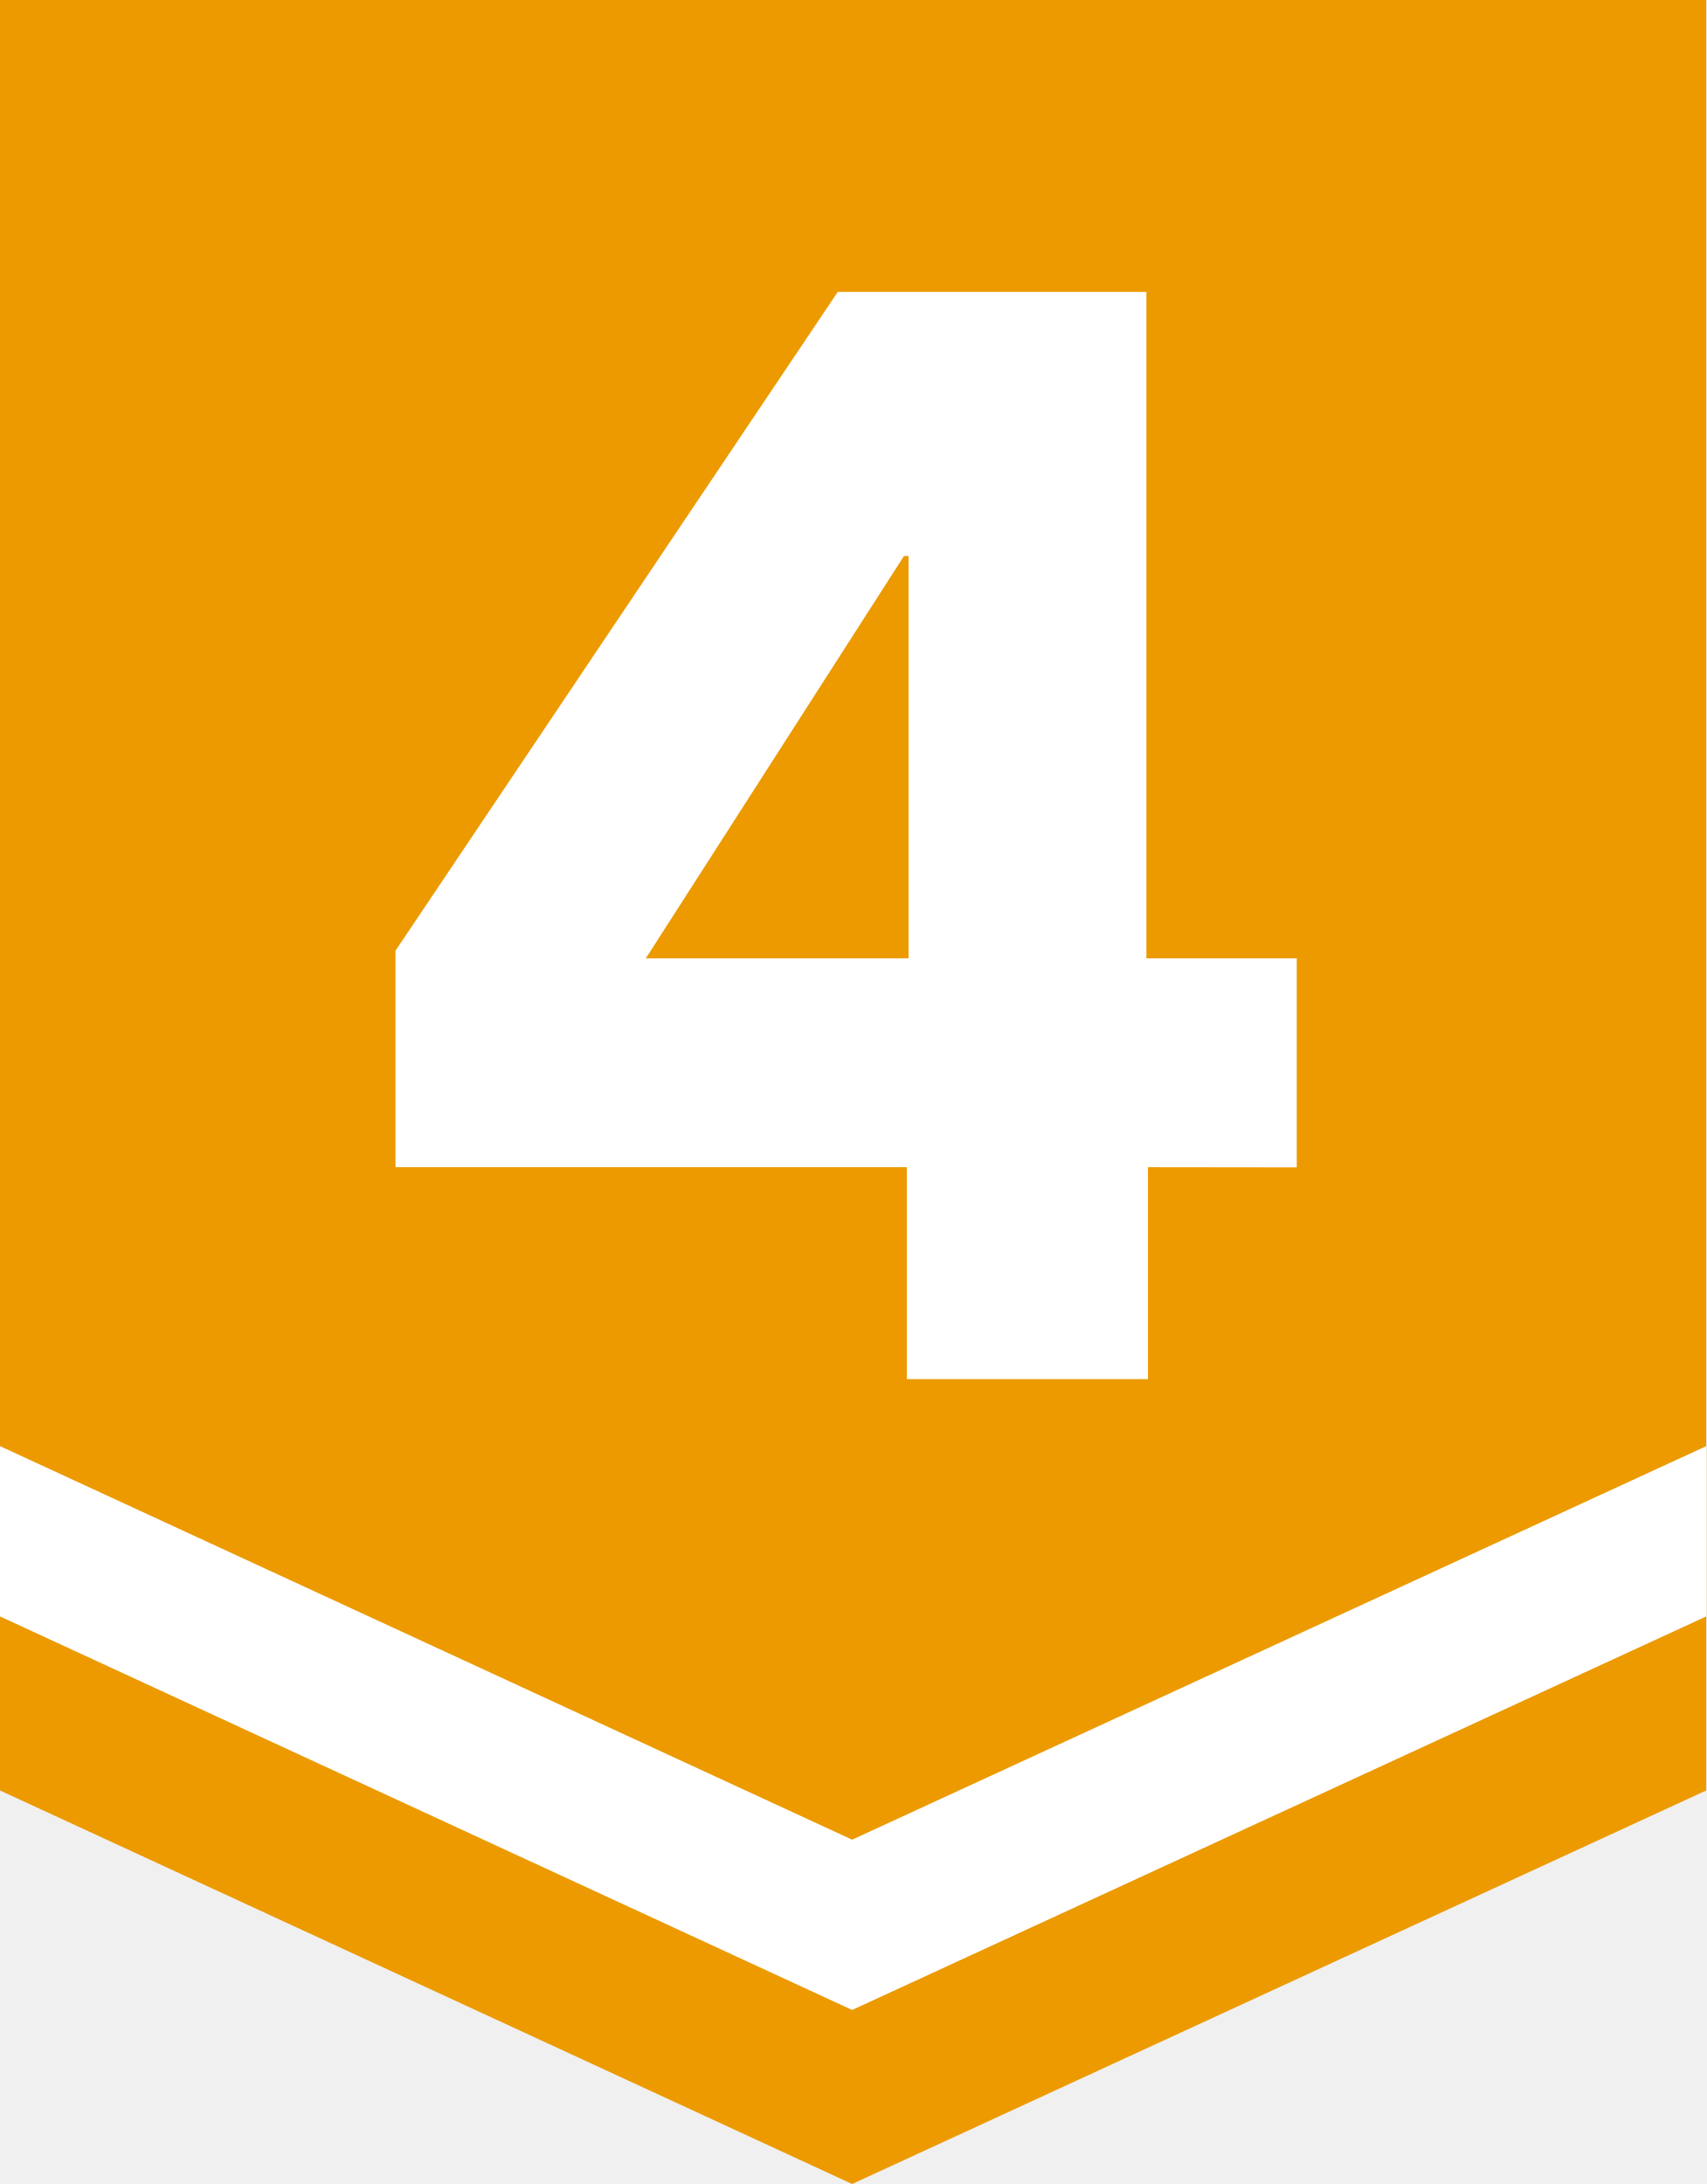
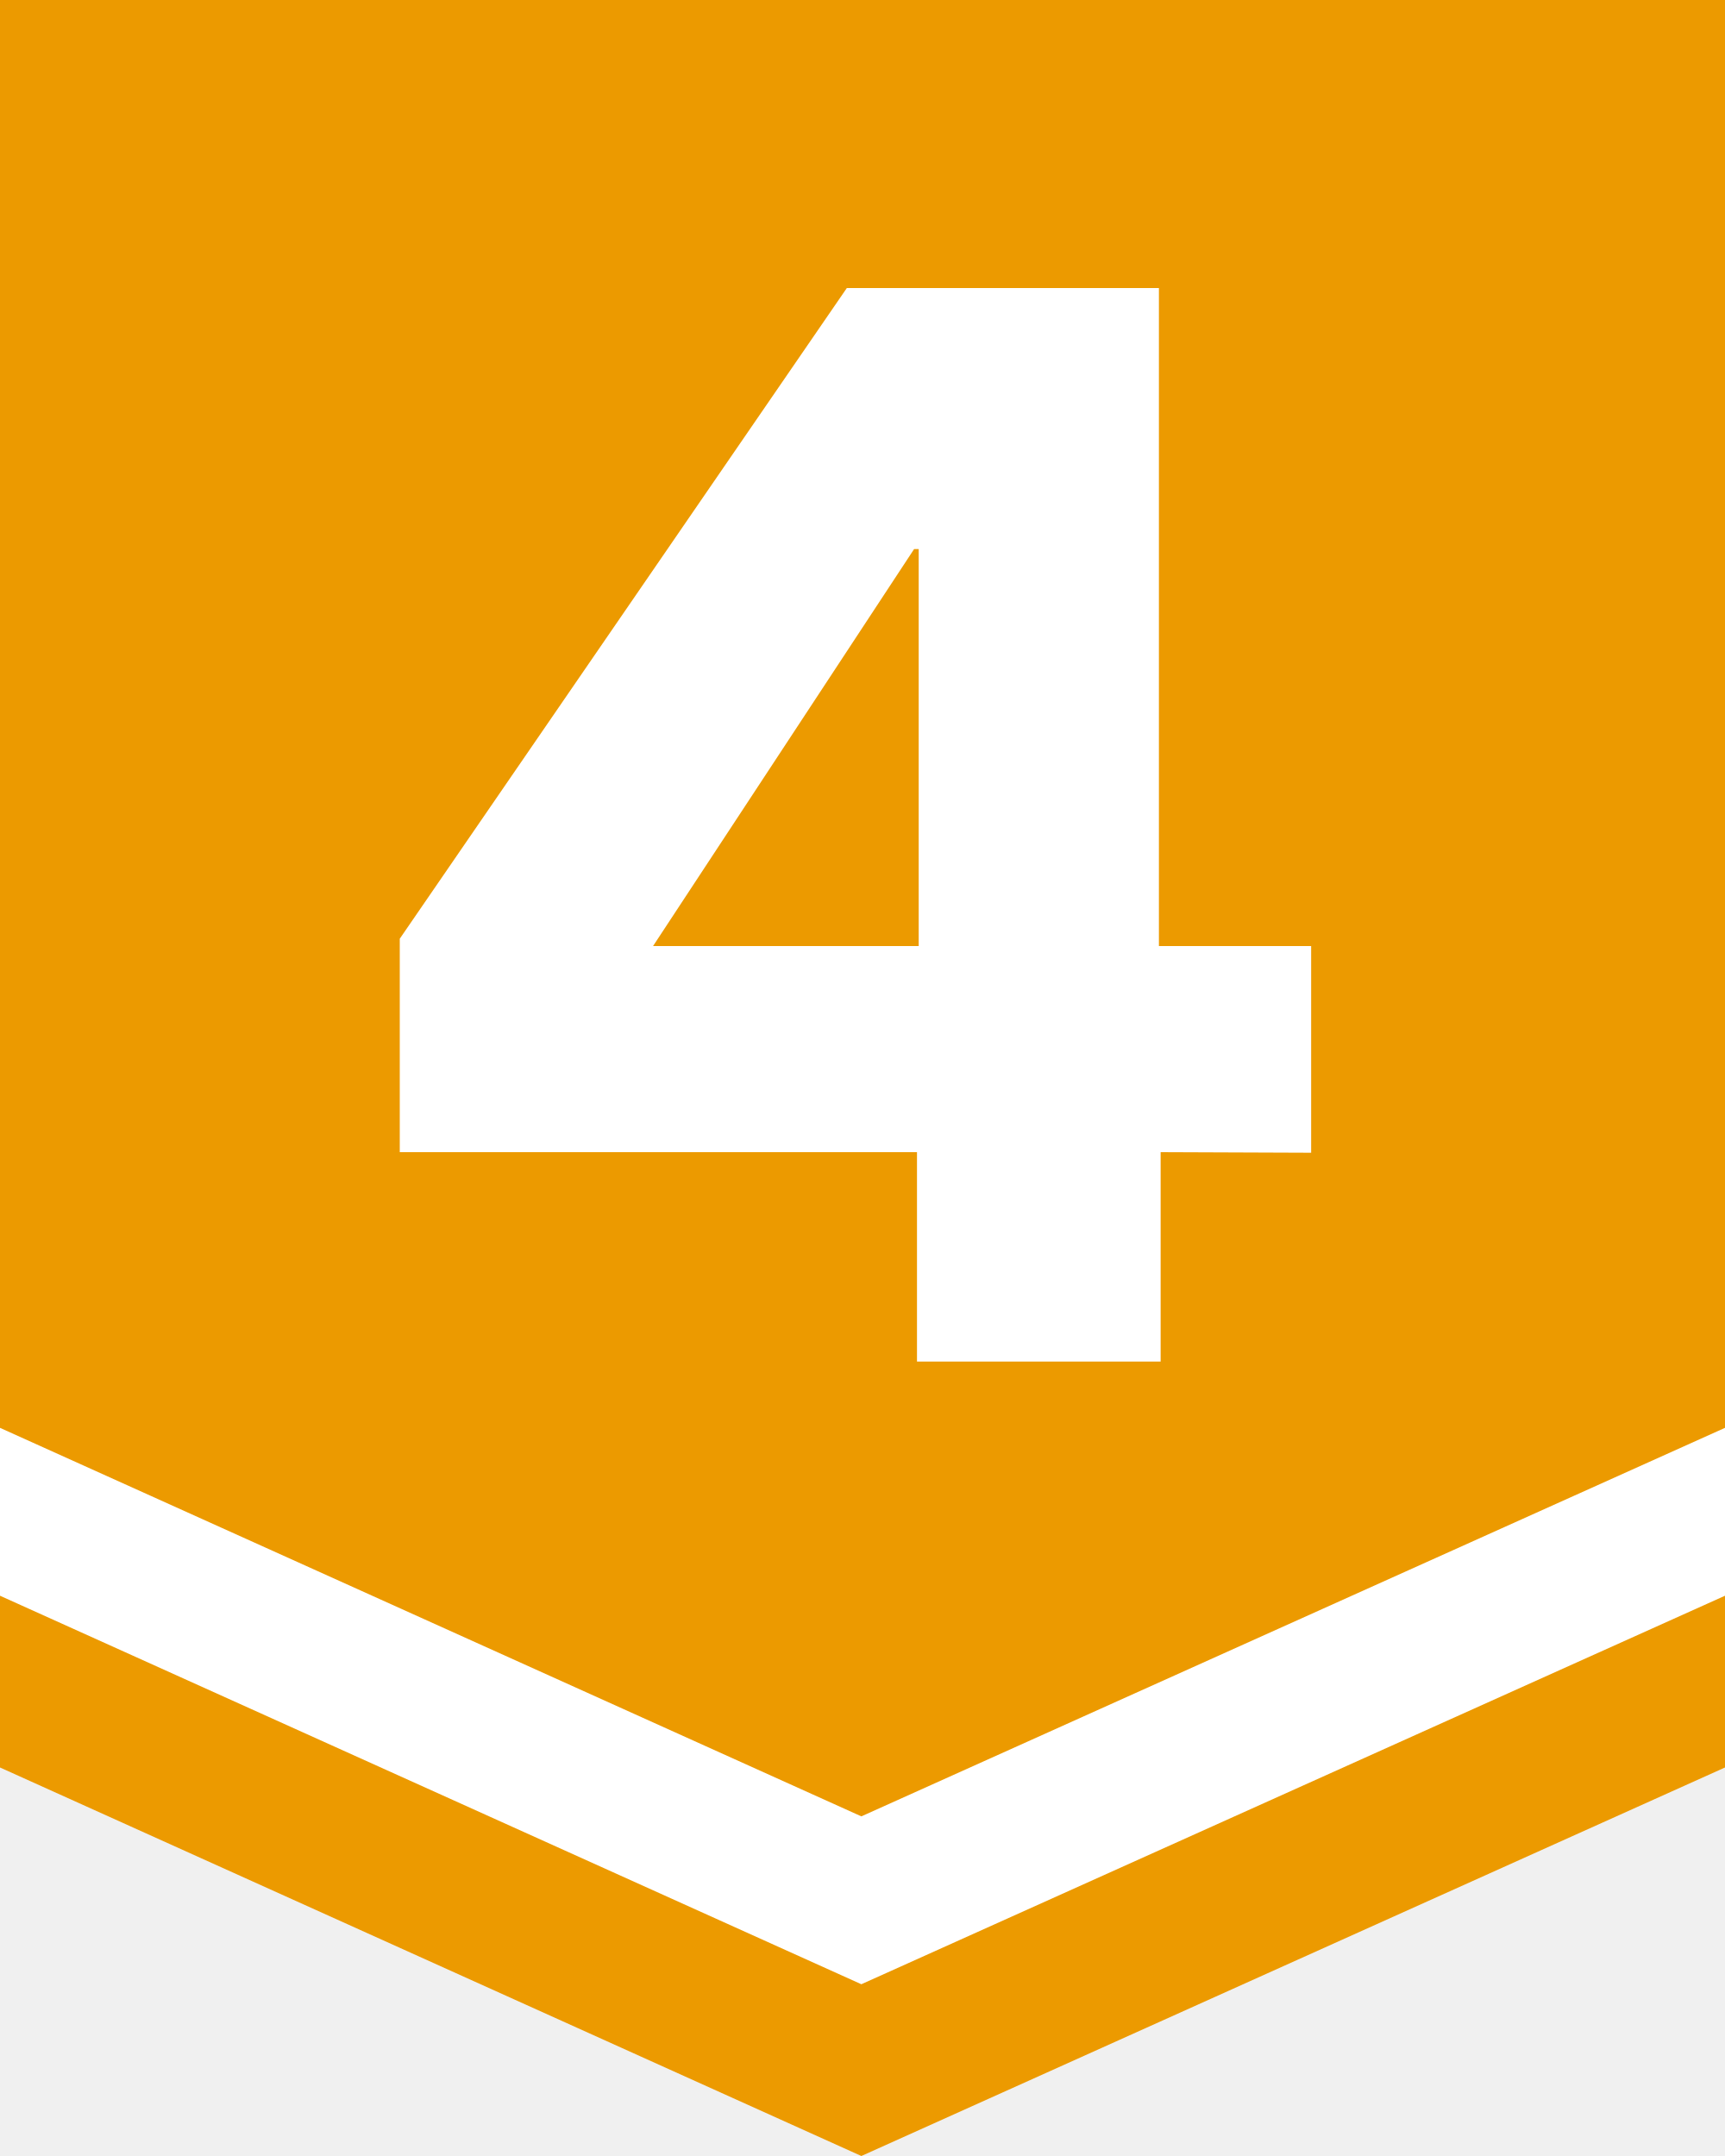
- <svg xmlns="http://www.w3.org/2000/svg" id="레이어_1" data-name="레이어 1" viewBox="0 0 400 512">
-   <defs>
-     <style>.cls-1{fill:#ec9a00;}.cls-2{fill:#fff;}</style>
-   </defs>
-   <polygon class="cls-1" points="0 0 0 419.74 199.77 512 400 419.74 400 0 0 0" />
-   <path class="cls-2" d="M269.12,273.63v49.68H212.6V273.63H92.72V222.87L196.4,68.43h72.36V224.67H304v49ZM213,130.35h-1.08L151.4,224.67H213Z" transform="translate(0)" />
-   <polygon class="cls-2" points="0 339.02 0 378.94 199.77 471.2 400 378.94 400 339.02 199.77 431.28 0 339.02" />
+ <svg xmlns="http://www.w3.org/2000/svg" width="12px" height="px" viewBox="0 0 12 15" version="1.1">
+   <g id="surface1">
+     <path style=" stroke:none;fill-rule:nonzero;fill:rgb(92.549%,60.392%,0%);fill-opacity:1;" d="M 0 0 L 0 12.297 L 5.992 15 L 12 12.297 L 12 0 Z M 0 0 " />
+     <path style=" stroke:none;fill-rule:nonzero;fill:rgb(100%,100%,100%);fill-opacity:1;" d="M 8.074 8.016 L 8.074 9.473 L 6.379 9.473 L 6.379 8.016 L 2.781 8.016 L 2.781 6.531 L 5.891 2.004 L 8.062 2.004 L 8.062 6.582 L 9.121 6.582 L 9.121 8.02 Z M 6.391 3.82 L 6.359 3.82 L 4.543 6.582 L 6.391 6.582 Z M 6.391 3.82 " />
+     <path style=" stroke:none;fill-rule:nonzero;fill:rgb(100%,100%,100%);fill-opacity:1;" d="M 0 9.934 L 0 11.102 L 5.992 13.805 L 12 11.102 L 12 9.934 L 5.992 12.637 Z M 0 9.934 " />
+   </g>
</svg>
